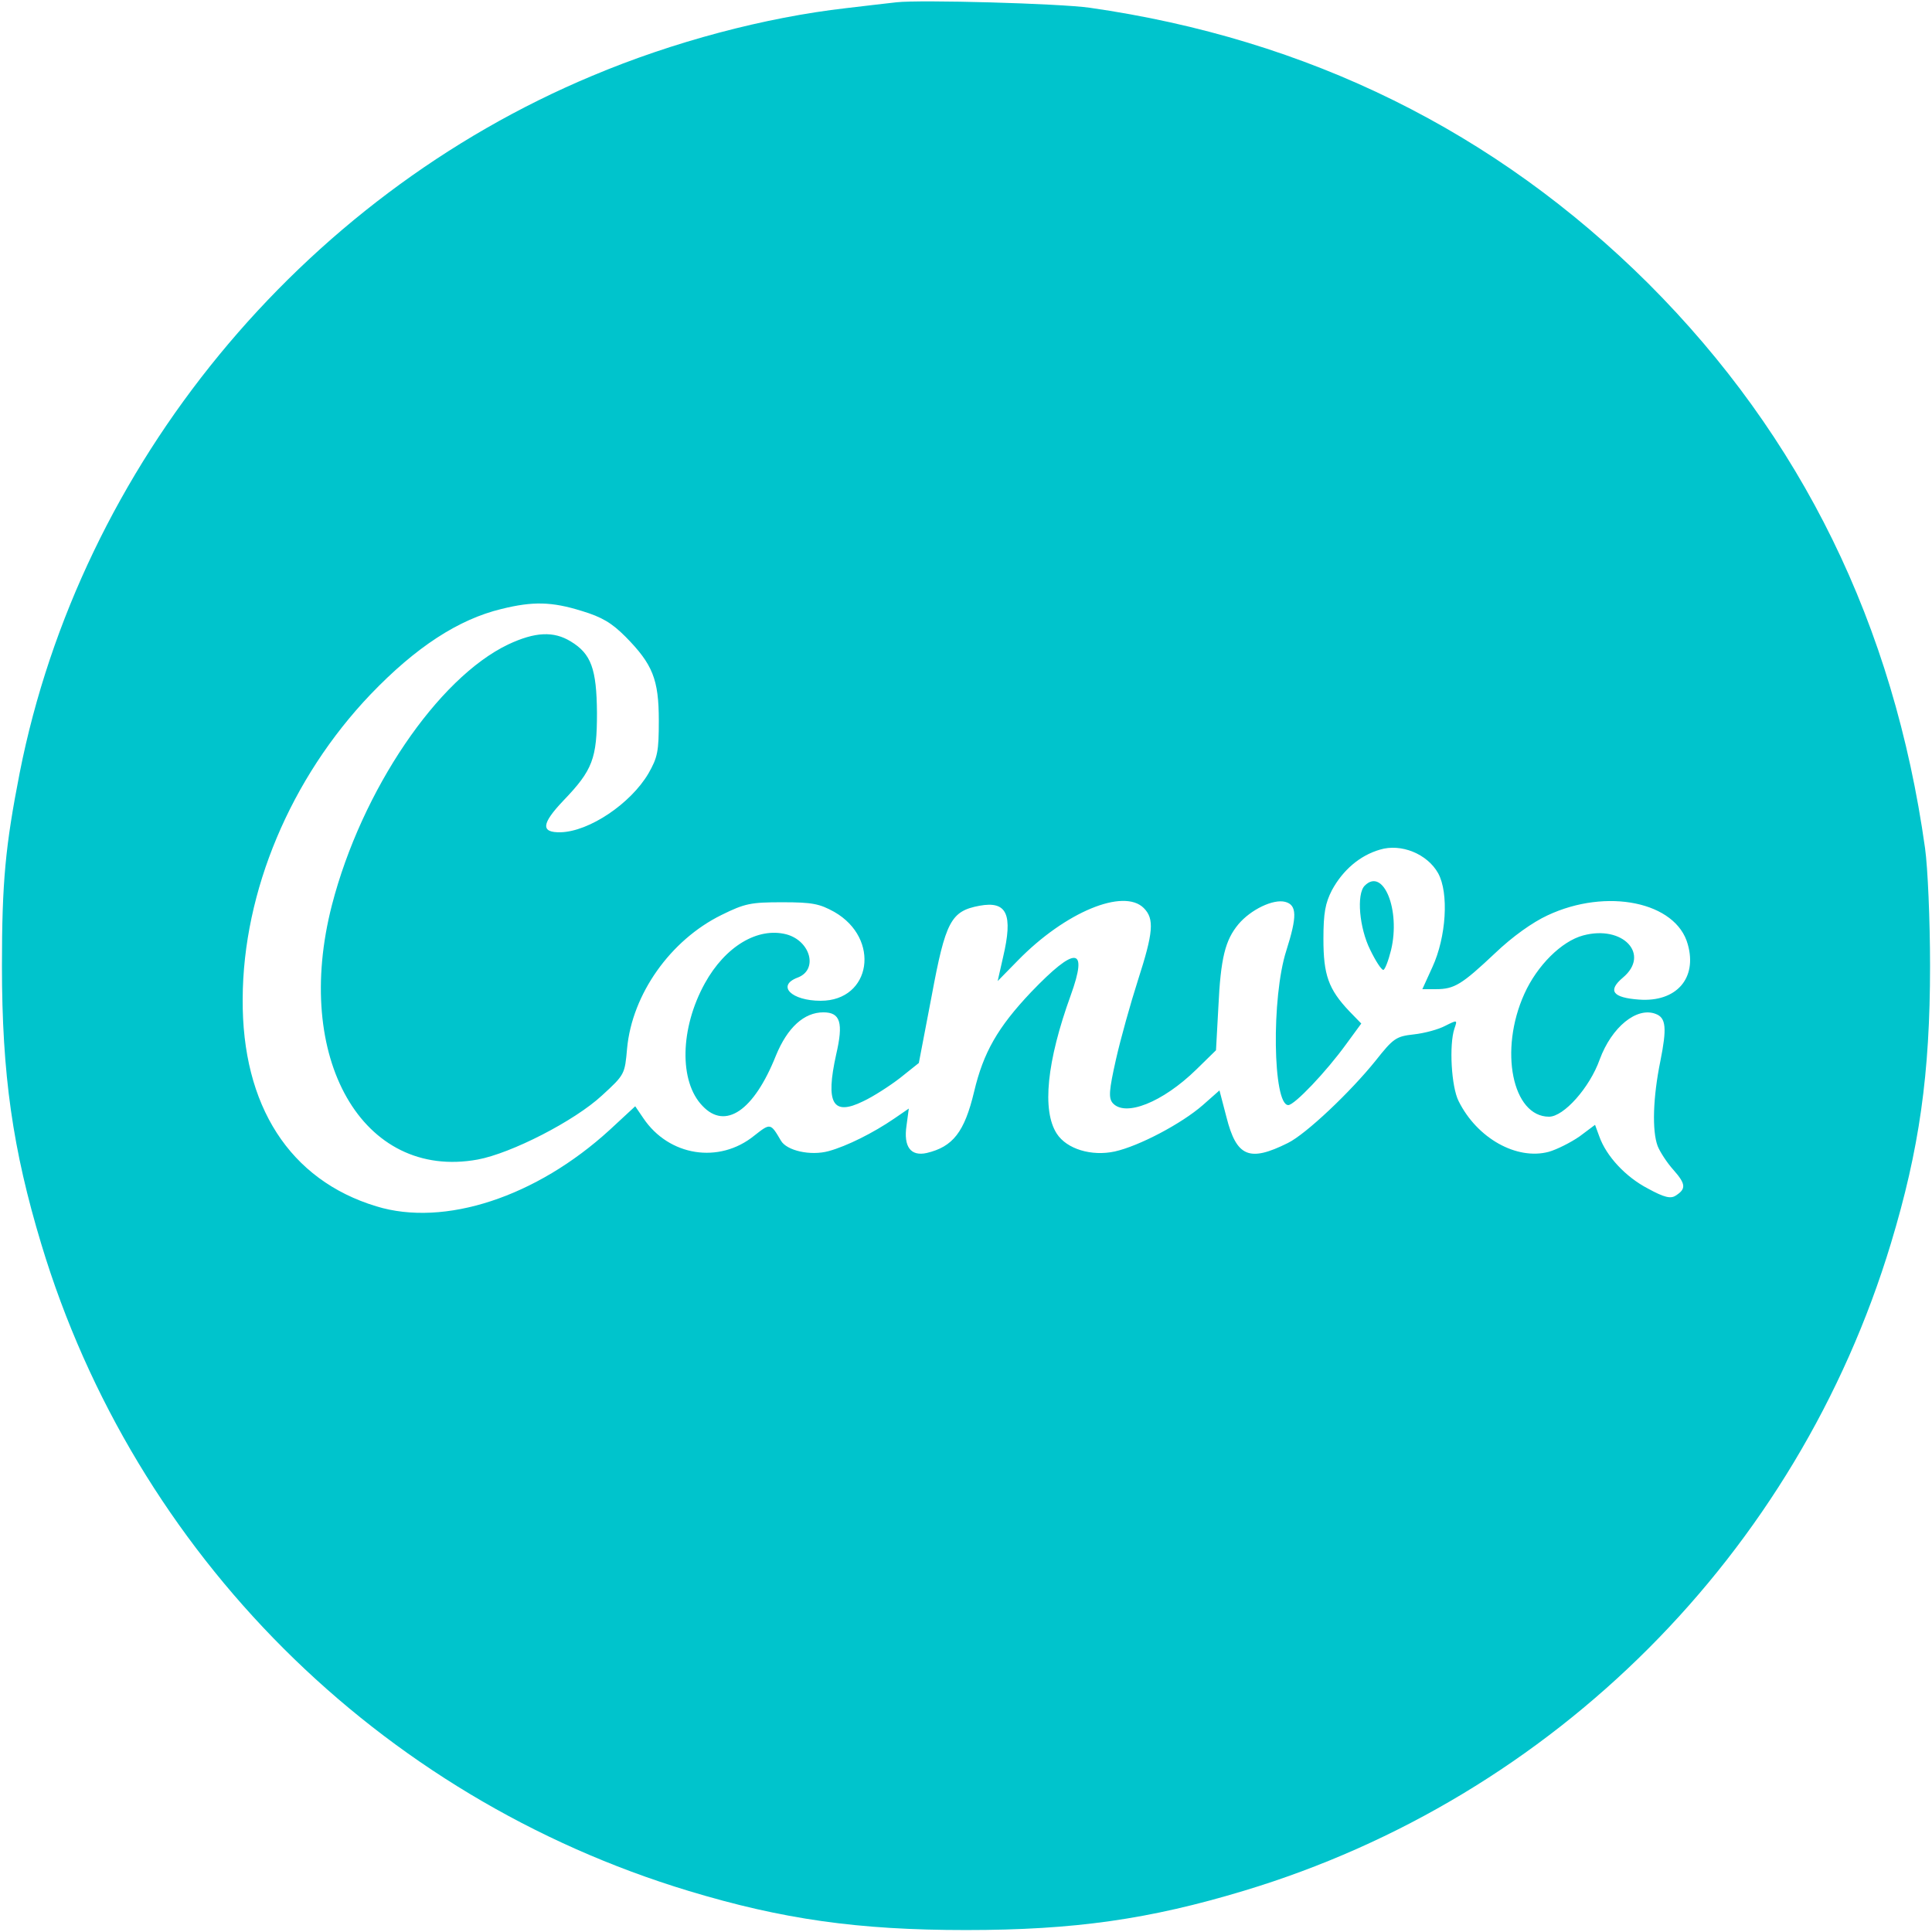
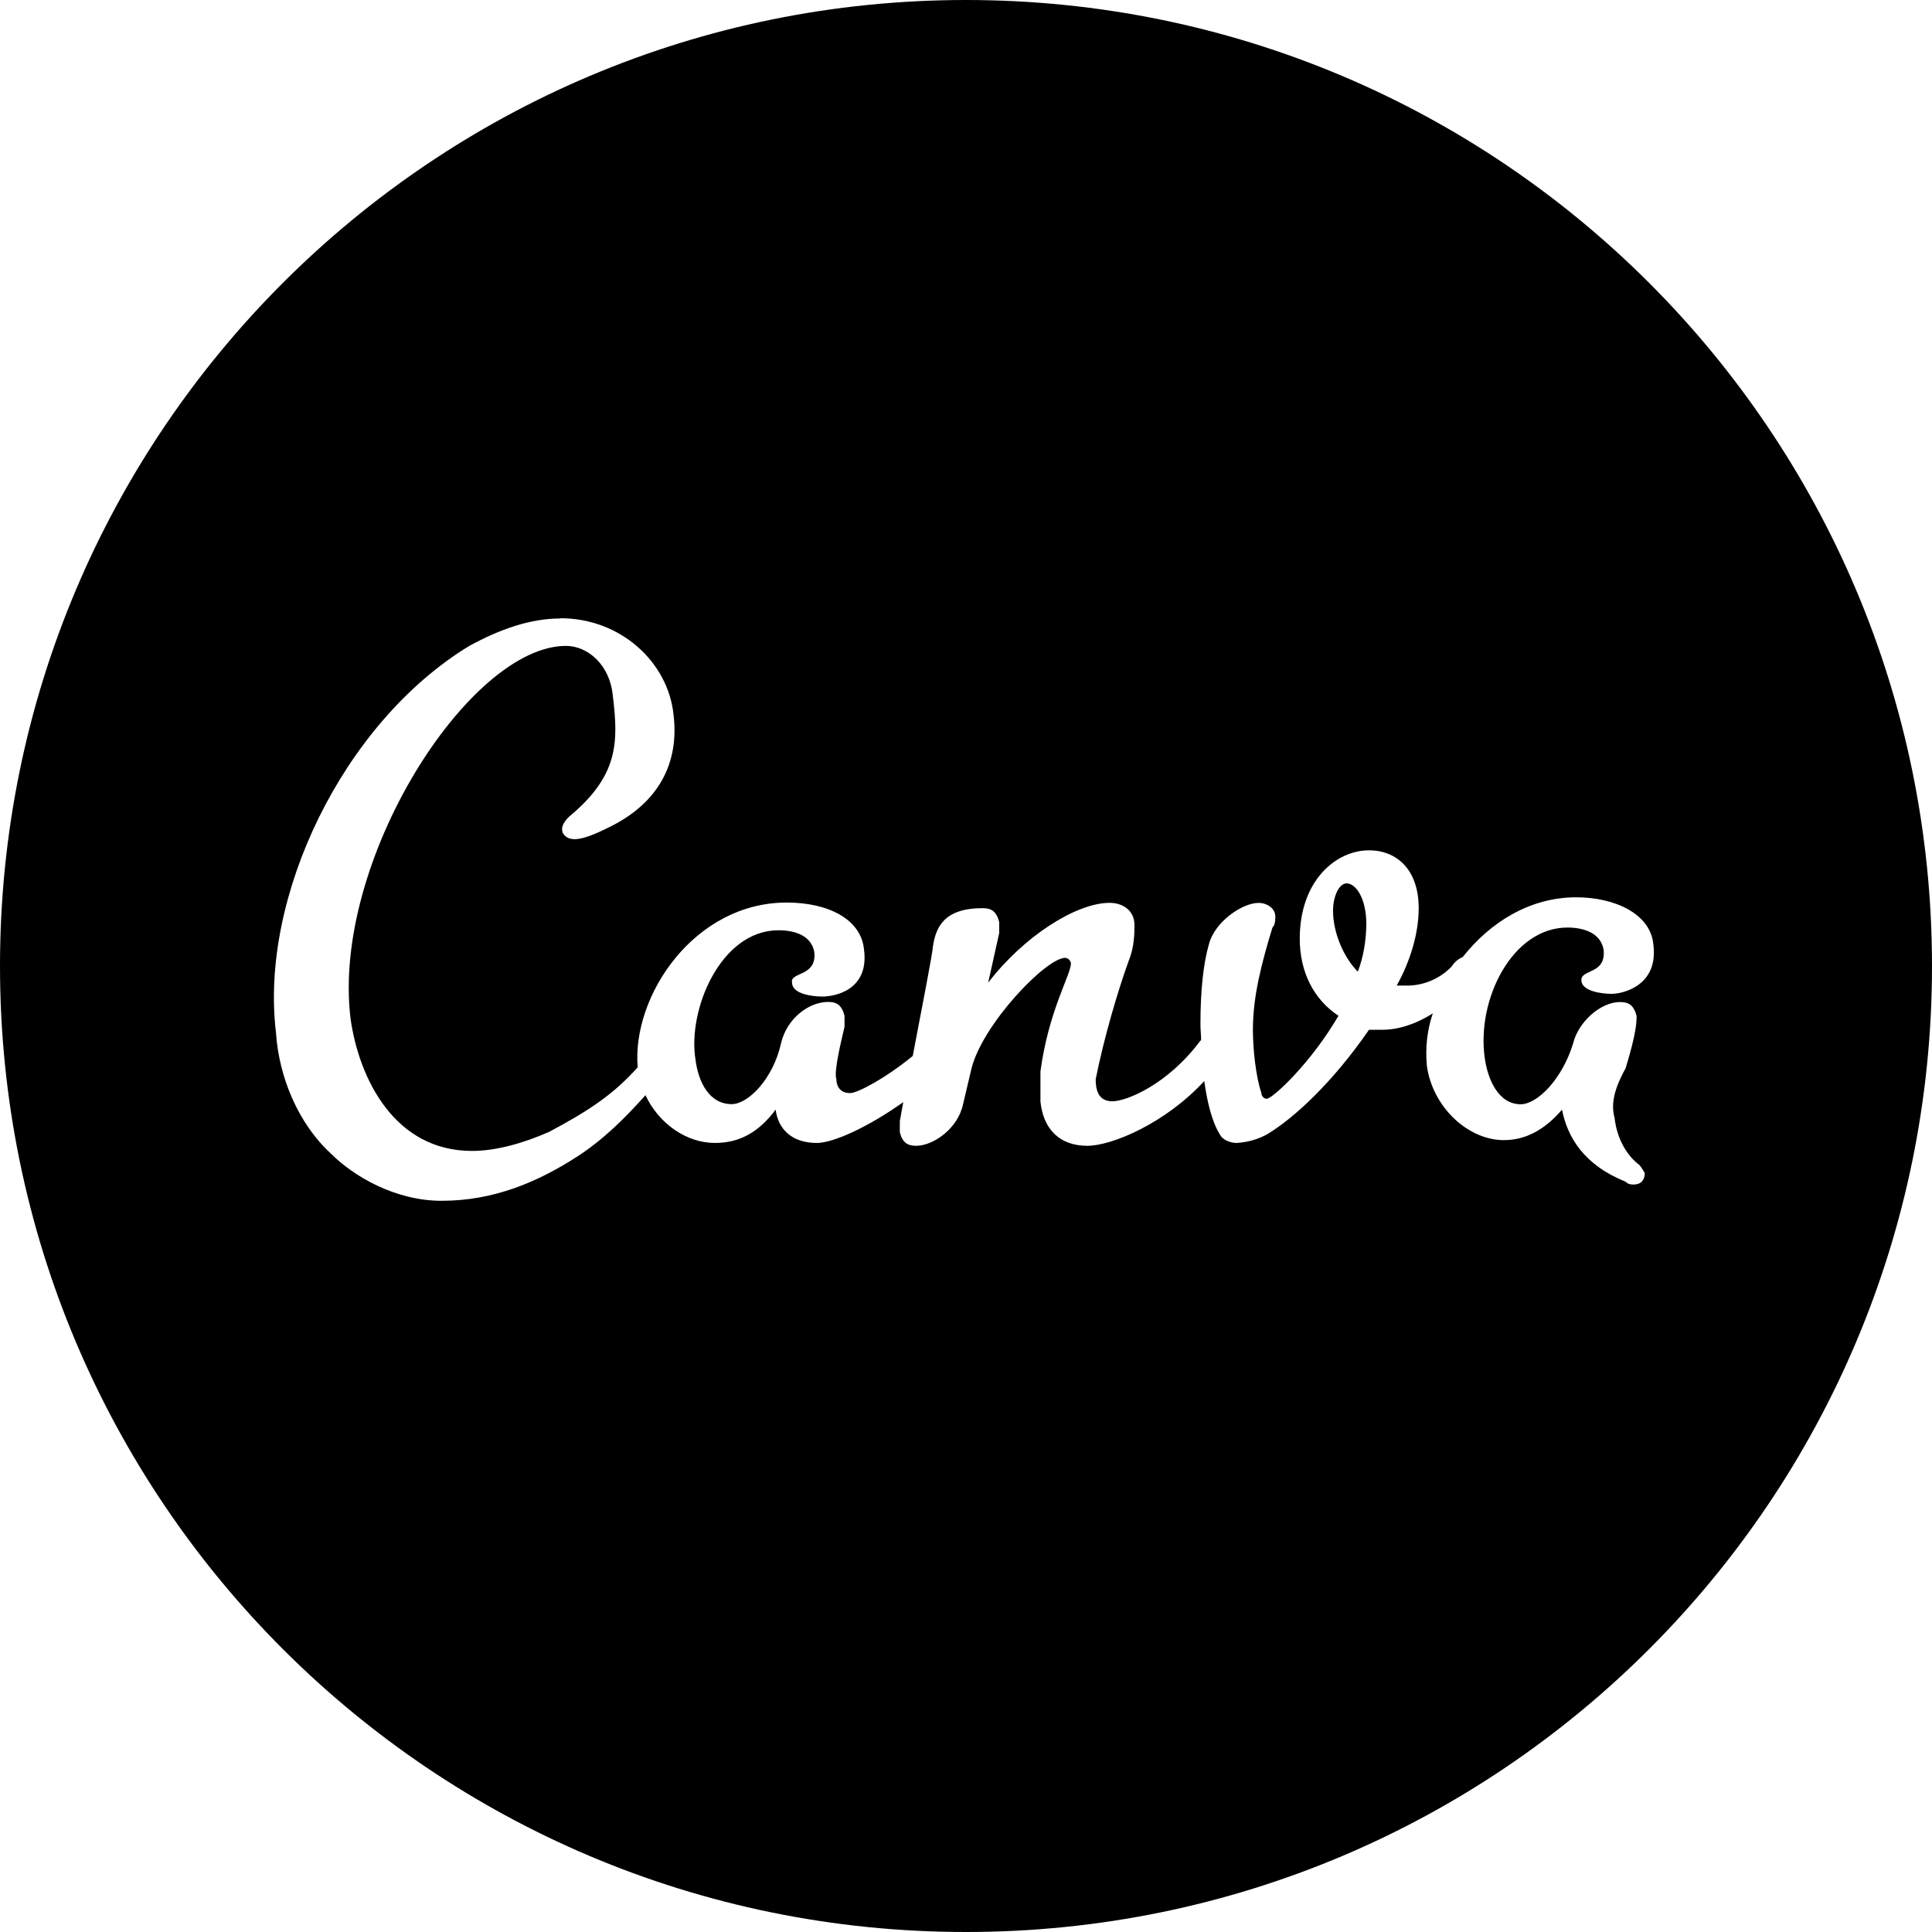
- <svg viewBox="0 0 128 128">
-   <g fill="#00c4cc">
-     <path d="M59.39.152c-.484.051-1.995.23-3.328.387-5.374.613-11.468 2.227-16.816 4.48C19.891 13.106 5.324 30.849 1.305 51.2.359 56.04.129 58.418.129 64c0 7.195.715 12.16 2.61 18.434 6.195 20.53 22.323 36.632 42.906 42.851 6.195 1.871 11.187 2.586 18.355 2.586 7.195 0 12.16-.715 18.434-2.61 20.53-6.195 36.632-22.323 42.851-42.906 1.871-6.195 2.586-11.187 2.586-18.355 0-3.047-.152-6.527-.332-7.809-2.074-14.796-8.168-27.238-18.328-37.402C99.07 8.703 86.68 2.586 72.19.512c-1.996-.282-11.238-.54-12.8-.36zm-20.863 40.32c1.36.41 1.996.794 2.918 1.715 1.793 1.82 2.203 2.817 2.203 5.555 0 2.051-.078 2.434-.691 3.508-1.18 1.996-3.918 3.84-5.812 3.89-1.333.028-1.278-.562.18-2.097 1.945-2.023 2.226-2.79 2.226-5.813-.024-2.917-.383-3.914-1.739-4.734-1.128-.691-2.355-.64-4.148.203-4.66 2.23-9.703 9.653-11.672 17.258-2.613 10.137 2.02 18.25 9.649 16.867 2.226-.41 6.425-2.558 8.246-4.25 1.508-1.379 1.508-1.406 1.66-3.12.336-3.587 2.867-7.169 6.25-8.833 1.558-.77 1.945-.844 4.043-.844 1.996 0 2.457.102 3.43.637 3.097 1.77 2.457 5.89-.895 5.89-1.945 0-2.945-1-1.535-1.534 1.383-.512.867-2.434-.742-2.868-1.895-.488-4.047.793-5.403 3.25-1.64 2.97-1.715 6.504-.156 8.114 1.512 1.613 3.406.336 4.867-3.329.766-1.867 1.867-2.867 3.149-2.867 1.125 0 1.332.692.843 2.793-.718 3.25-.23 4.094 1.793 3.098.664-.309 1.766-1.023 2.43-1.535l1.254-1 .848-4.43c.922-4.965 1.277-5.633 3.172-5.988 1.82-.336 2.23.562 1.562 3.402l-.36 1.59 1.333-1.36c3.148-3.226 7.015-4.812 8.347-3.48.715.715.637 1.613-.386 4.785-.485 1.512-1.153 3.895-1.457 5.25-.461 2.047-.489 2.535-.23 2.868.82.972 3.327-.028 5.554-2.204l1.305-1.277.156-2.844c.152-3.277.457-4.453 1.328-5.504.82-.972 2.305-1.687 3.098-1.484.793.207.793.973.078 3.227-1 3.097-.895 10.238.129 10.238.41 0 2.507-2.2 3.84-4.043l.996-1.36-.793-.816c-1.383-1.46-1.715-2.406-1.715-4.789 0-1.738.129-2.379.562-3.227.719-1.328 1.844-2.3 3.176-2.687 1.406-.434 3.148.281 3.863 1.562.719 1.305.54 4.223-.383 6.223l-.664 1.457h.895c1.23 0 1.715-.305 3.918-2.379 1.152-1.101 2.484-2.05 3.48-2.511 3.918-1.84 8.528-.895 9.293 1.921.64 2.254-.765 3.84-3.226 3.66-1.766-.128-2.098-.59-1.074-1.456 1.843-1.54 0-3.508-2.637-2.793-1.434.386-3.047 1.996-3.89 3.867-1.692 3.738-.794 8.14 1.636 8.14.973 0 2.691-1.921 3.355-3.789.793-2.152 2.457-3.507 3.711-3.02.692.255.743.946.309 3.122-.488 2.383-.563 4.61-.18 5.633.153.382.614 1.101 1.051 1.586.816.921.844 1.254.152 1.691-.332.23-.77.129-1.843-.46-1.485-.77-2.766-2.153-3.227-3.458l-.281-.766-1.024.766c-.59.41-1.511.871-2.047 1.023-2.125.563-4.738-.894-5.964-3.351-.489-.95-.641-3.738-.282-4.813.204-.59.204-.59-.617-.18-.433.231-1.355.485-2.07.563-1.18.13-1.36.258-2.535 1.742-1.664 2.07-4.61 4.864-5.813 5.454-2.558 1.277-3.402.918-4.07-1.72l-.461-1.765-1.102.973c-1.406 1.23-4.222 2.715-5.836 3.074-1.535.332-3.175-.156-3.84-1.18-.995-1.535-.663-4.785.922-9.164 1.176-3.25.333-3.3-2.636-.203-2.203 2.328-3.149 3.992-3.762 6.578-.64 2.688-1.41 3.66-3.148 4.07-1.051.231-1.54-.41-1.332-1.816l.152-1.129-.973.668c-1.383.946-3.125 1.817-4.328 2.149-1.203.332-2.789-.024-3.172-.692-.691-1.175-.691-1.175-1.765-.332-2.332 1.895-5.66 1.356-7.348-1.152l-.54-.793-1.687 1.562c-4.867 4.454-10.957 6.45-15.464 5.067-5.735-1.738-8.907-6.656-8.856-13.746.024-7.117 3.172-14.617 8.473-20.172 2.996-3.125 5.812-4.969 8.68-5.66 2.07-.512 3.328-.485 5.296.129zm0 0" />
-     <path d="M90.418 58.676c-.563.562-.356 2.816.36 4.25.359.742.742 1.332.87 1.332.102 0 .332-.59.512-1.309.64-2.66-.512-5.504-1.742-4.273zm0 0" />
-   </g>
+ <svg xmlns="http://www.w3.org/2000/svg" fill="#000000" width="800px" height="800px" viewBox="0 0 32 32">
+   <path d="M16 0c-8.839 0-16 7.161-16 16s7.161 16 16 16c8.839 0 16-7.161 16-16s-7.161-16-16-16zM9.281 10.24c1.005 0 1.787 0.733 1.875 1.599 0.095 0.781-0.229 1.464-1.093 1.875-0.459 0.229-0.641 0.229-0.735 0.093-0.047-0.093 0-0.181 0.093-0.276 0.824-0.681 0.824-1.233 0.729-2.009-0.047-0.505-0.411-0.824-0.776-0.824-1.604 0-3.885 3.563-3.568 6.172 0.141 1.005 0.735 2.193 2.011 2.193 0.412 0 0.871-0.136 1.281-0.317 0.667-0.355 1.068-0.625 1.464-1.068-0.099-1.183 0.937-2.729 2.468-2.729 0.688 0 1.235 0.276 1.281 0.781 0.089 0.683-0.505 0.776-0.687 0.776-0.183 0-0.505-0.047-0.505-0.229-0.041-0.183 0.411-0.093 0.369-0.505-0.047-0.276-0.323-0.364-0.593-0.364-0.964 0-1.511 1.328-1.375 2.145 0.047 0.369 0.228 0.735 0.599 0.735 0.271 0 0.683-0.412 0.817-1.005 0.093-0.412 0.459-0.688 0.781-0.688 0.136 0 0.224 0.047 0.271 0.229v0.183c-0.041 0.183-0.183 0.735-0.135 0.869 0 0.095 0.047 0.229 0.228 0.229 0.12 0 0.579-0.24 1.037-0.615 0.151-0.787 0.333-1.729 0.333-1.807 0.047-0.323 0.183-0.641 0.823-0.641 0.14 0 0.229 0.047 0.276 0.229v0.183l-0.183 0.823c0.595-0.776 1.464-1.323 2.011-1.323 0.229 0 0.412 0.135 0.412 0.364 0 0.136 0 0.365-0.095 0.595-0.181 0.5-0.411 1.281-0.547 1.963 0 0.183 0.047 0.365 0.276 0.365s0.912-0.271 1.459-1.005l0.011-0.005c0-0.089-0.011-0.177-0.011-0.265 0-0.552 0.047-1.005 0.141-1.328 0.093-0.365 0.547-0.683 0.823-0.683 0.135 0 0.276 0.088 0.276 0.224 0 0.047 0 0.14-0.047 0.183-0.183 0.599-0.324 1.145-0.324 1.692 0 0.323 0.048 0.776 0.141 1.052 0 0.047 0.041 0.093 0.088 0.093 0.095 0 0.735-0.593 1.188-1.375-0.412-0.271-0.641-0.729-0.641-1.276 0-0.963 0.6-1.464 1.147-1.464 0.459 0 0.823 0.319 0.823 0.959 0 0.412-0.136 0.871-0.364 1.281h0.135c0.292 0.011 0.579-0.109 0.776-0.317 0.047-0.073 0.109-0.125 0.183-0.156 0.448-0.568 1.104-0.989 1.88-0.989 0.64 0 1.229 0.276 1.276 0.776 0.093 0.687-0.505 0.823-0.688 0.823-0.181 0-0.504-0.047-0.504-0.229s0.411-0.093 0.369-0.5c-0.047-0.276-0.323-0.369-0.599-0.369-0.912 0-1.505 1.187-1.371 2.151 0.047 0.364 0.229 0.776 0.595 0.776 0.276 0 0.687-0.412 0.869-1.005 0.088-0.364 0.459-0.688 0.776-0.688 0.14 0 0.229 0.047 0.276 0.229 0 0.095 0 0.276-0.183 0.871-0.229 0.411-0.229 0.64-0.181 0.823 0.041 0.364 0.224 0.64 0.411 0.776 0.041 0.047 0.089 0.135 0.089 0.135 0 0.095-0.048 0.188-0.183 0.188-0.047 0-0.089 0-0.136-0.047-0.687-0.276-0.963-0.735-1.052-1.193-0.276 0.323-0.593 0.505-0.963 0.505-0.595 0-1.183-0.547-1.276-1.235-0.027-0.291 0.004-0.588 0.099-0.864-0.271 0.172-0.563 0.271-0.833 0.271h-0.224c-0.599 0.869-1.24 1.464-1.693 1.735-0.156 0.083-0.328 0.131-0.505 0.14-0.088 0-0.228-0.047-0.271-0.14-0.129-0.203-0.208-0.521-0.26-0.885-0.641 0.697-1.527 1.072-1.937 1.072-0.459 0-0.729-0.276-0.776-0.733v-0.5c0.135-1.005 0.505-1.604 0.505-1.787-0.005-0.047-0.043-0.089-0.095-0.093-0.317 0-1.369 1.099-1.552 1.833l-0.14 0.593c-0.089 0.411-0.5 0.687-0.776 0.687-0.136 0-0.229-0.047-0.271-0.228v-0.183l0.057-0.312c-0.579 0.411-1.157 0.676-1.433 0.676-0.411 0-0.64-0.229-0.681-0.552-0.276 0.371-0.595 0.552-1.005 0.552-0.475 0-0.932-0.323-1.151-0.791-0.329 0.369-0.699 0.739-1.136 1.020-0.64 0.412-1.369 0.729-2.24 0.729-0.776 0-1.463-0.412-1.828-0.776-0.552-0.505-0.869-1.281-0.916-2.011-0.271-2.239 1.099-5.12 3.197-6.401 0.505-0.276 1.011-0.457 1.511-0.457zM22.307 14.631c-0.135 0-0.228 0.229-0.228 0.452 0 0.371 0.181 0.781 0.411 1.011 0.095-0.249 0.136-0.515 0.141-0.781 0-0.452-0.183-0.681-0.324-0.681z" />
</svg>
